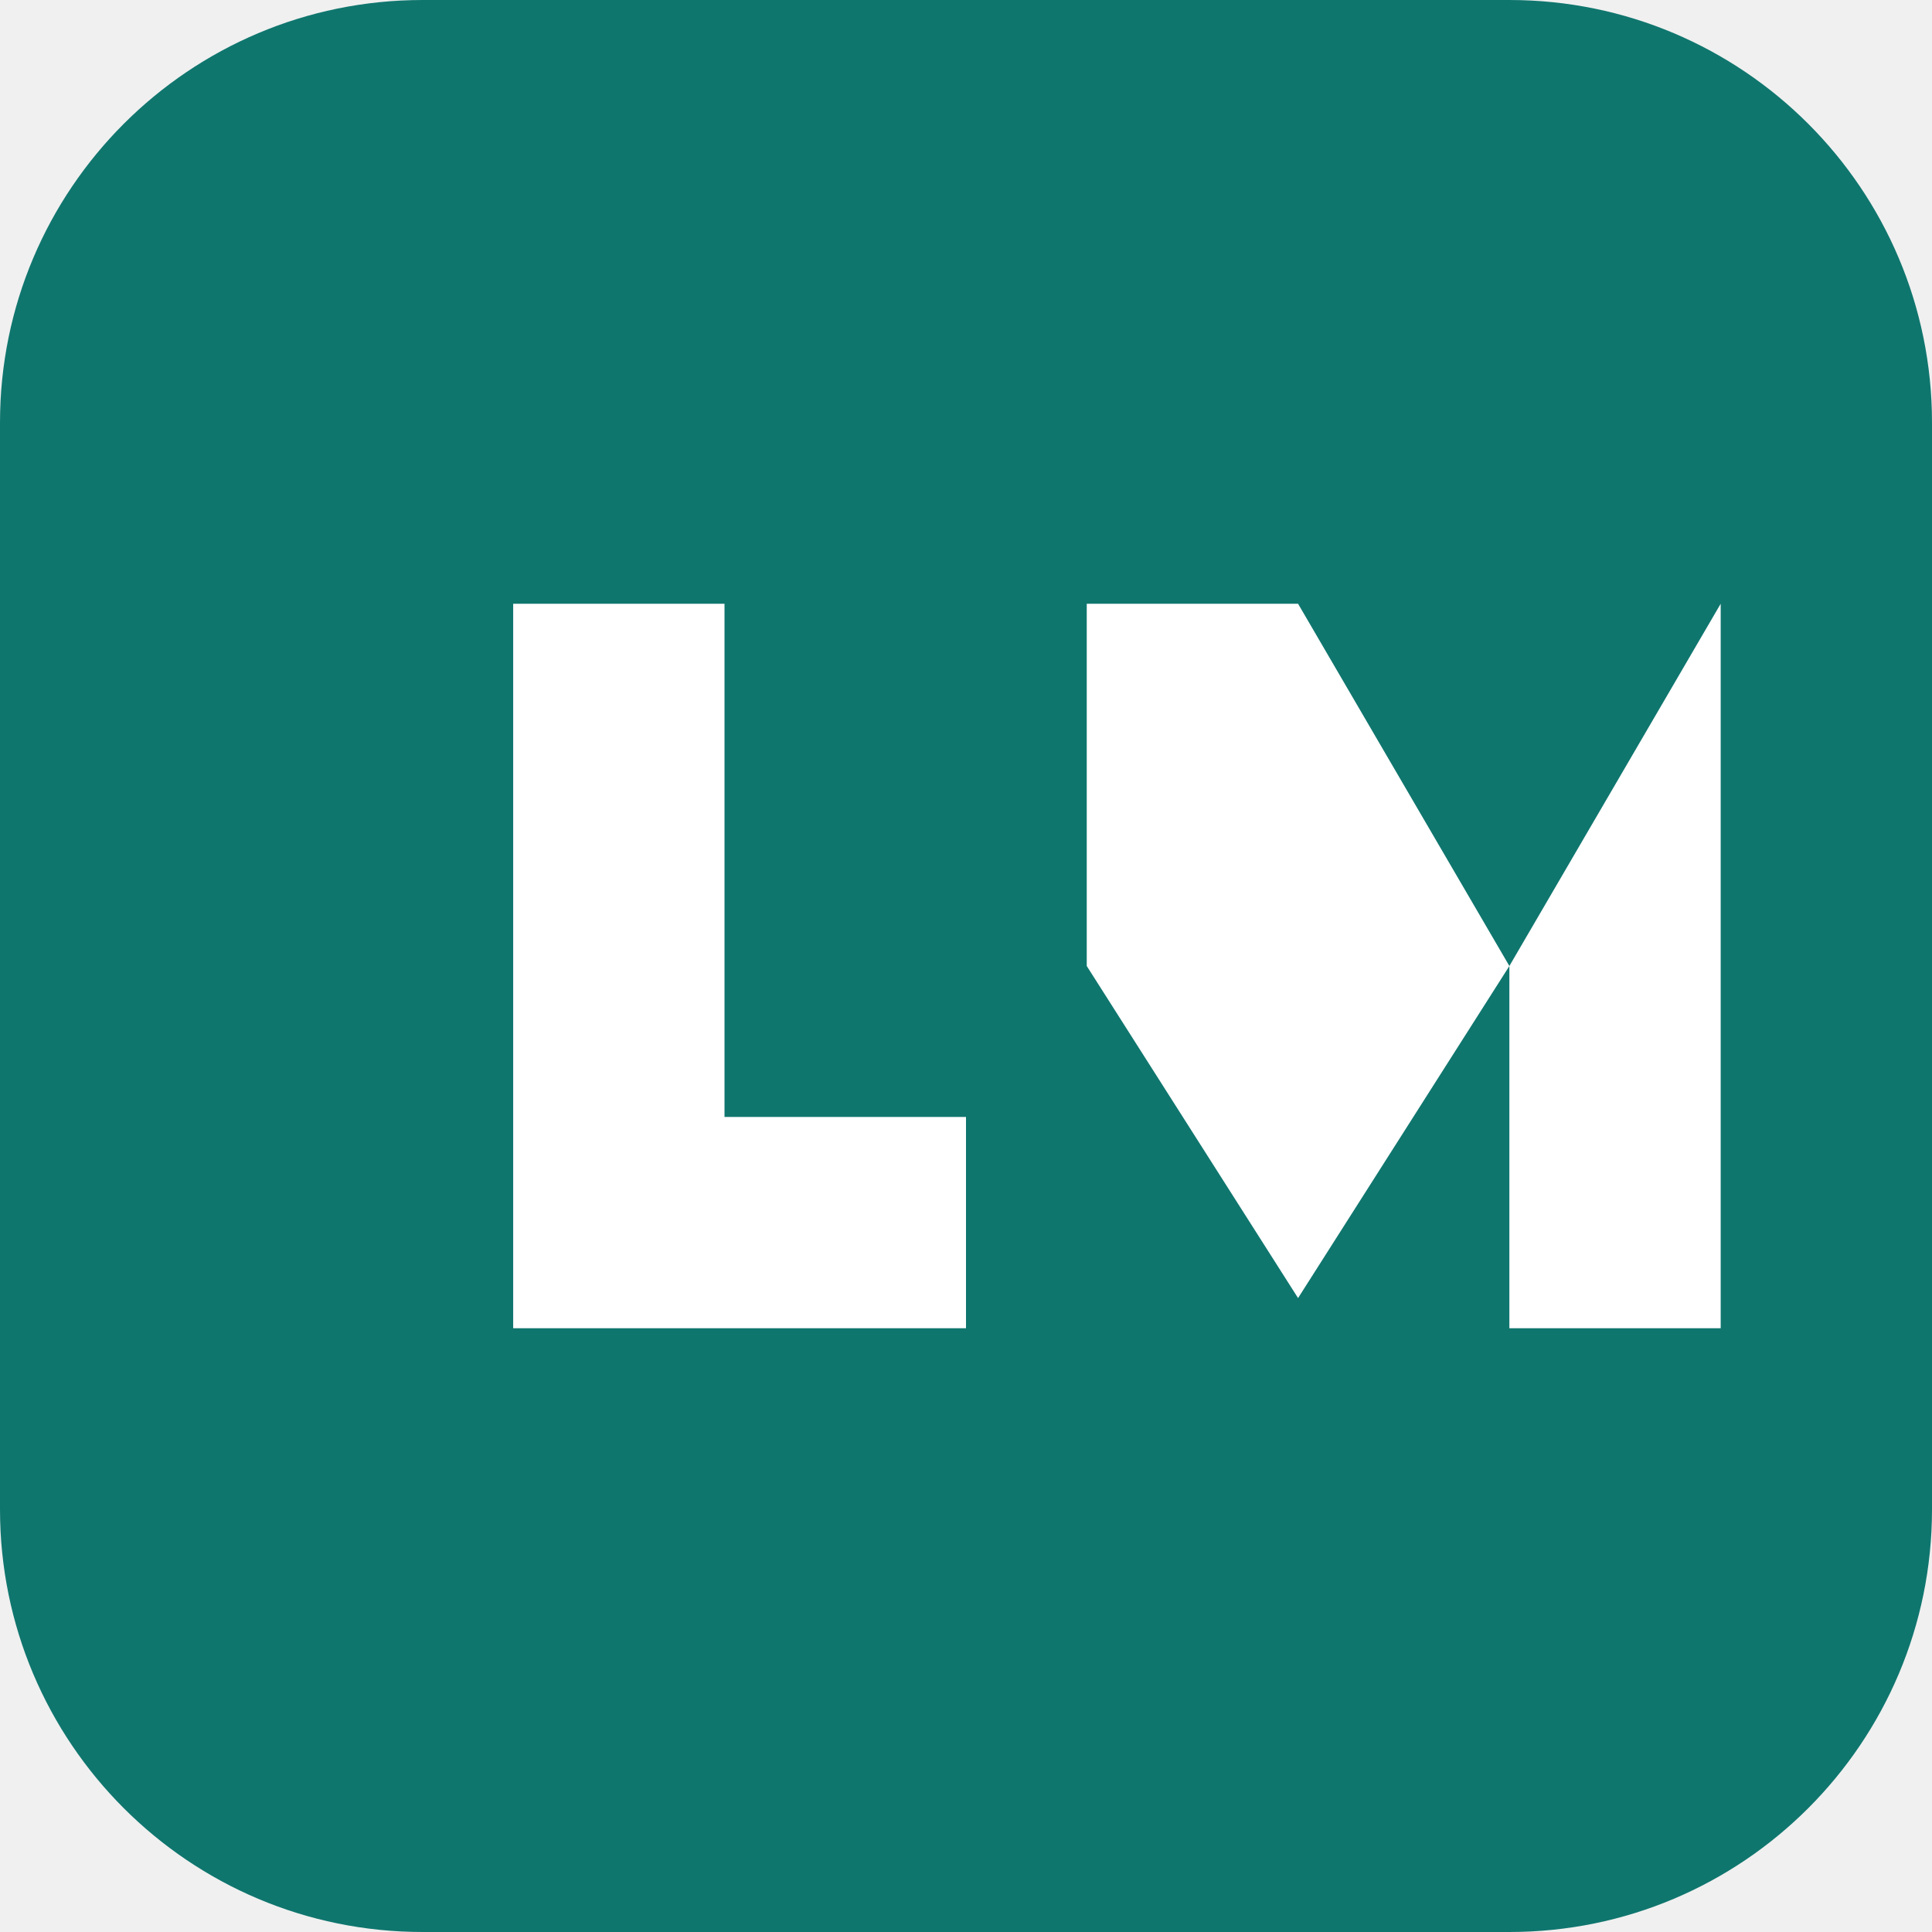
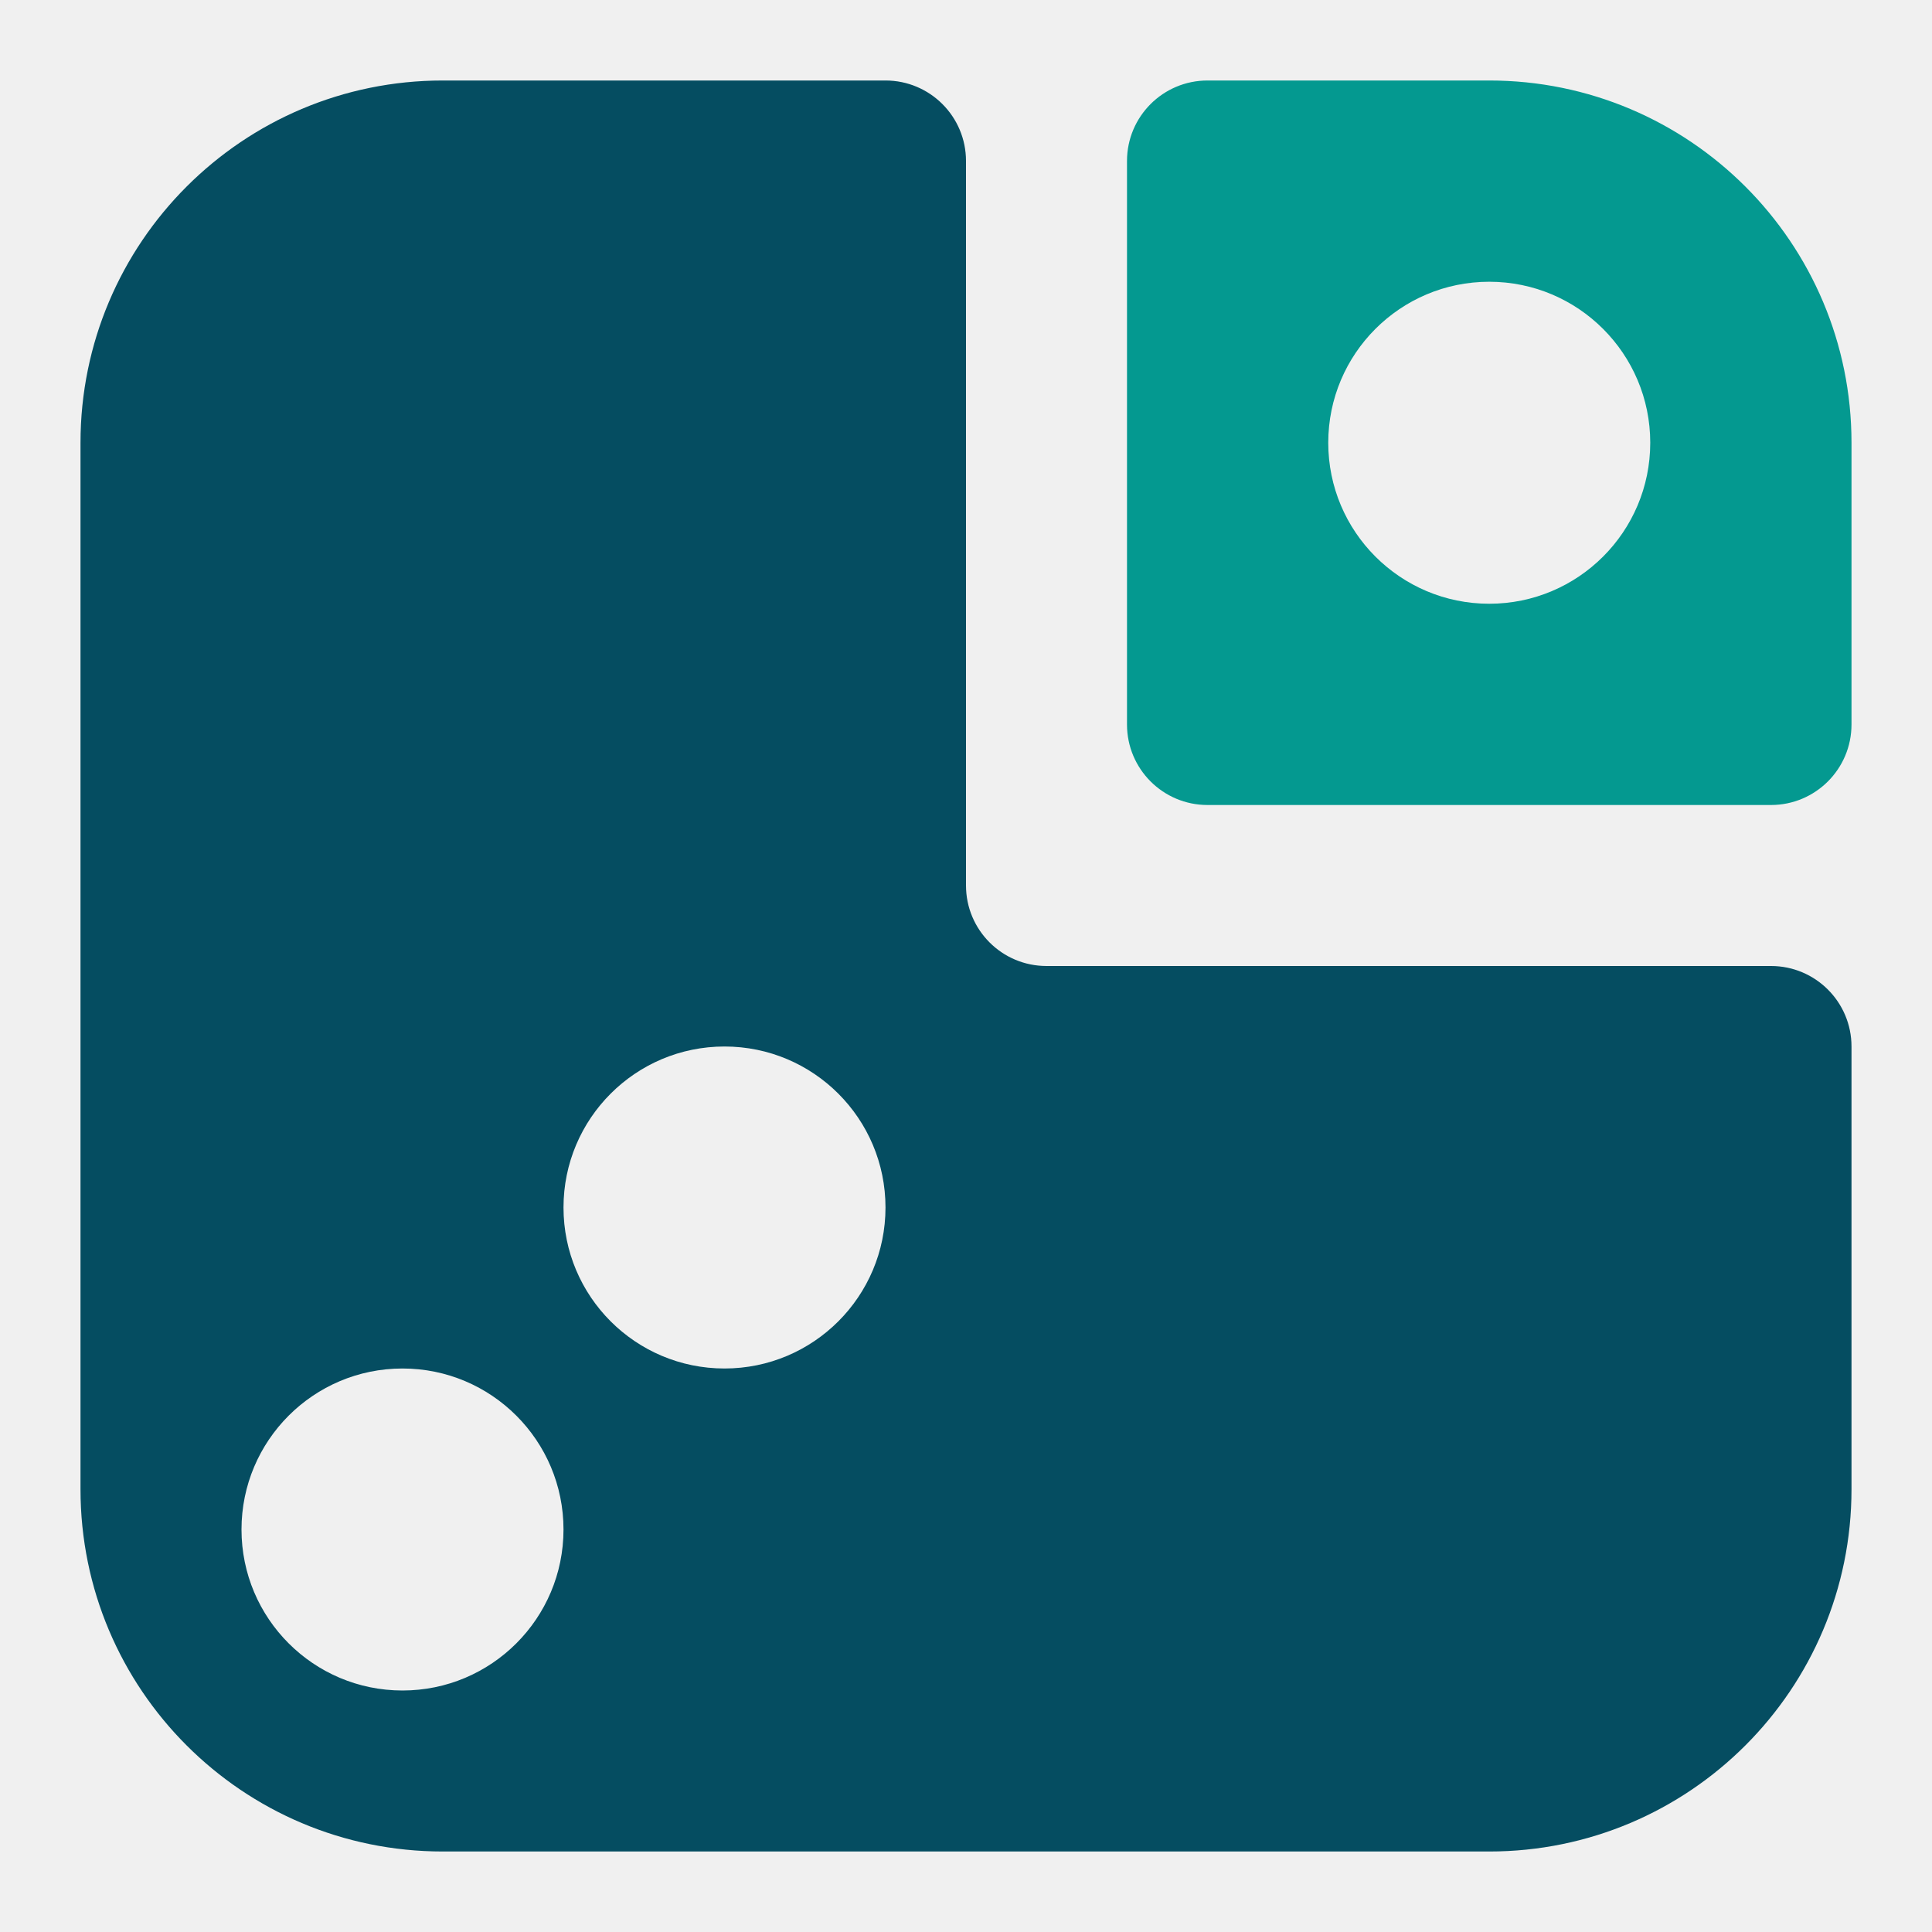
- <svg xmlns="http://www.w3.org/2000/svg" viewBox="0 0 64 64">
-   <rect width="64" height="64" rx="14" fill="#0f766e" />
-   <path d="M17 44V20h7v17h8v7H17Zm19 0V20h7l7 12 7-12h0v24h-7V32l-7 11-7-11v12Z" fill="#fff" />
+ <svg xmlns="http://www.w3.org/2000/svg" viewBox="0 0 48 48">
+   <style>.sheet{fill:#054D61}@media (prefers-color-scheme:dark){.sheet{fill:#EDEDED}}</style>
+   <path class="sheet" fill-rule="evenodd" d="M11 2H22A2 2 0 0 1 24 4V22A2 2 0 0 0 26 24H44A2 2 0 0 1 46 26V37A9 9 0 0 1 37 46H11A9 9 0 0 1 2 37V11A9 9 0 0 1 11 2ZM6 38a4 4 0 1 0 8 0a4 4 0 1 0 -8 0ZM14 30a4 4 0 1 0 8 0a4 4 0 1 0 -8 0Z" />
+   <path fill="#049990" fill-rule="evenodd" d="M30 2H37A9 9 0 0 1 46 11V18A2 2 0 0 1 44 20H30A2 2 0 0 1 28 18V4A2 2 0 0 1 30 2ZM33 11a4 4 0 1 0 8 0a4 4 0 1 0 -8 0Z" />
</svg>
